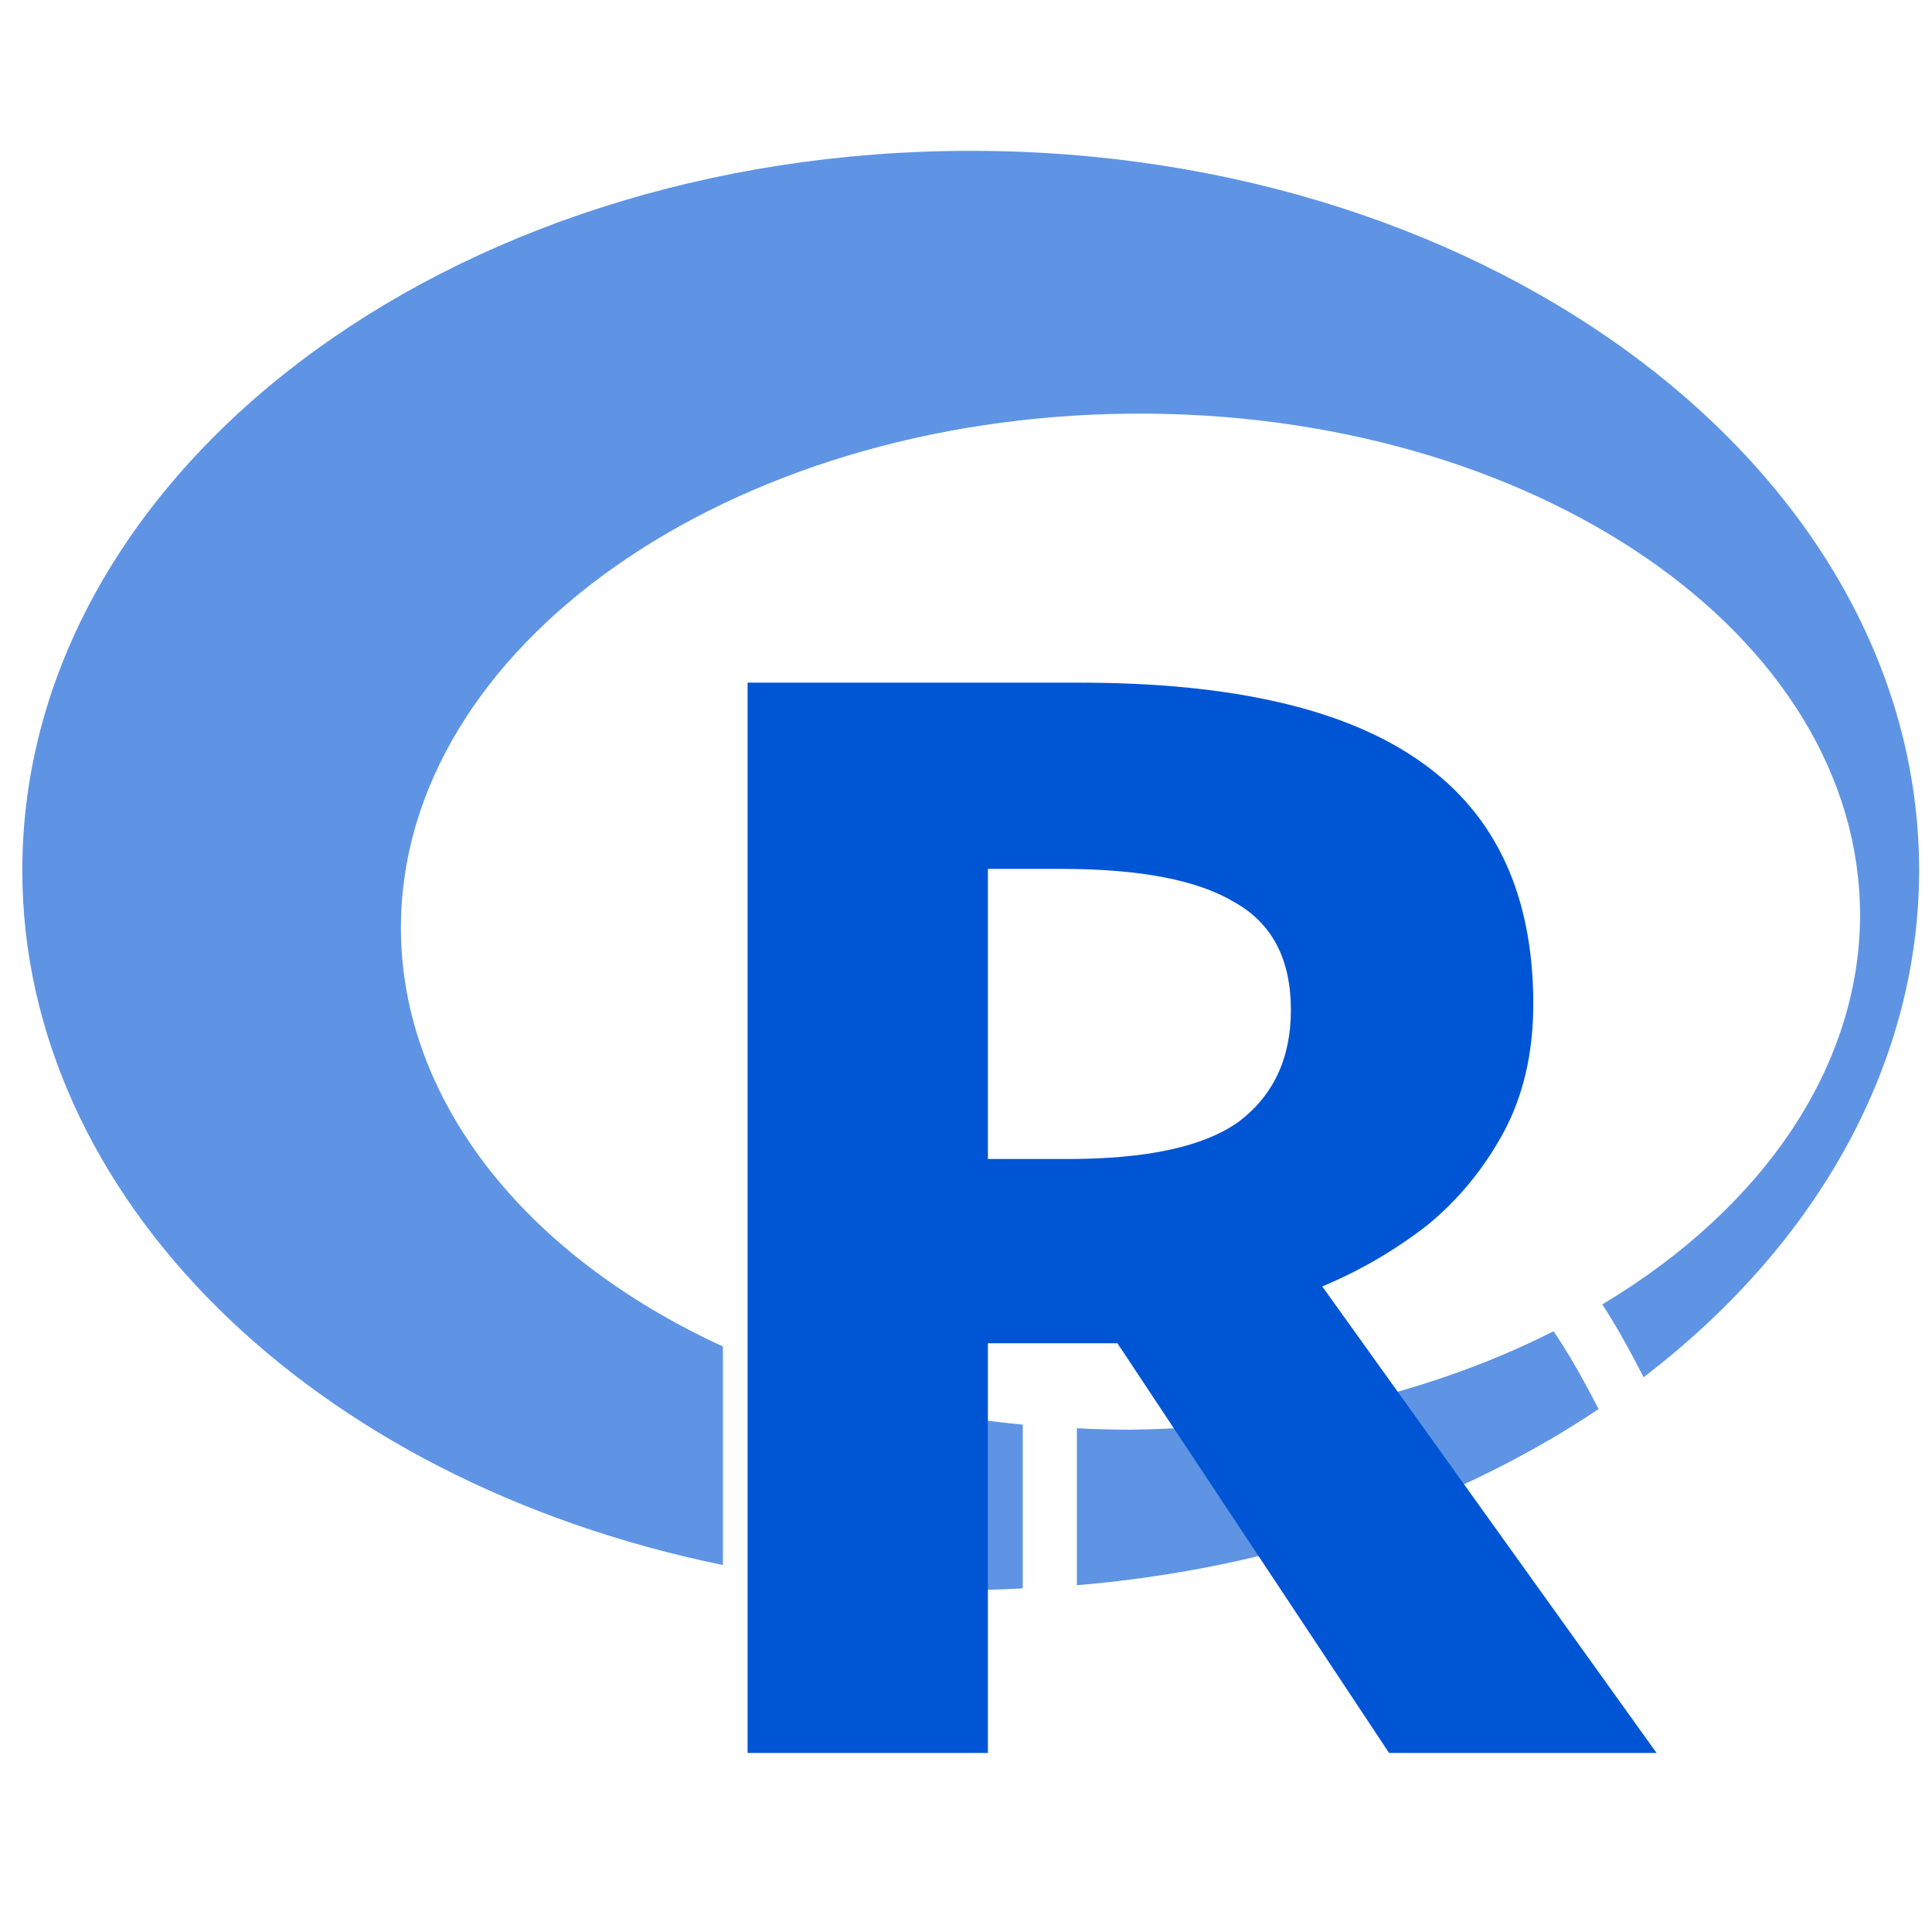
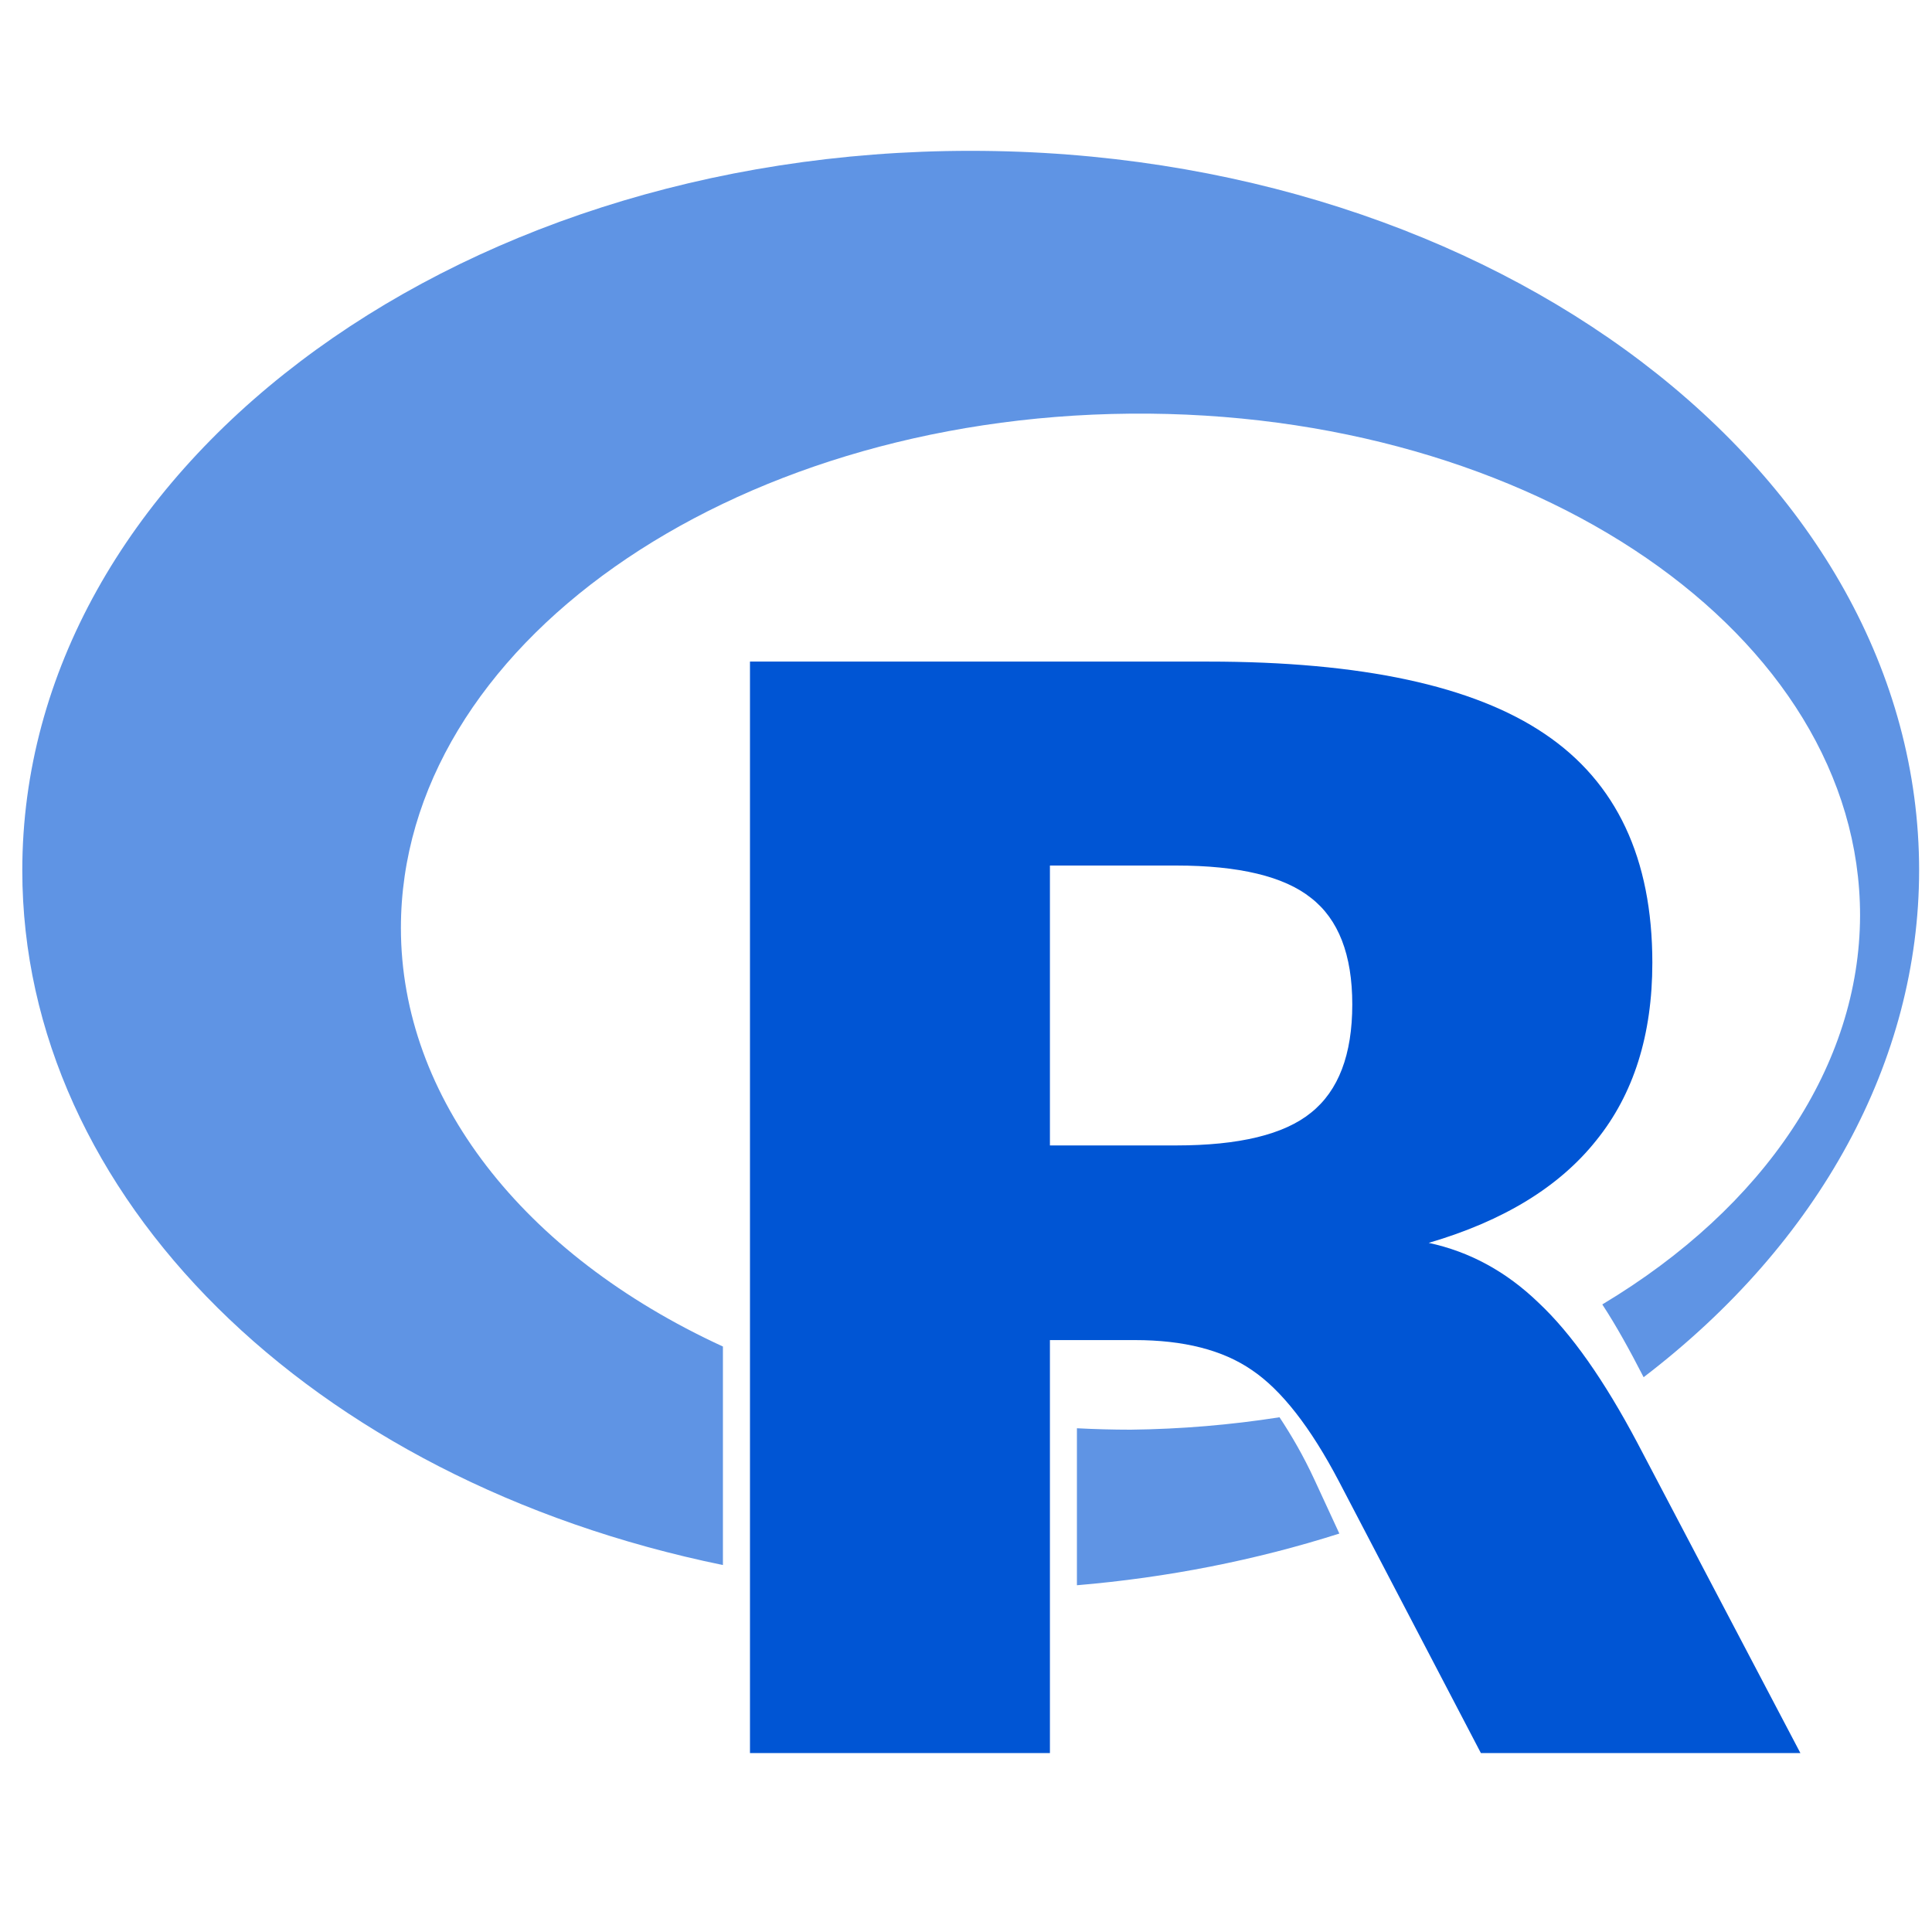
<svg xmlns="http://www.w3.org/2000/svg" height="16" width="16">
  <g fill="#0055d4">
-     <path style="isolation:auto;mix-blend-mode:normal" d="M 8.253,1.35 A 7.322,5.556 0 0 0 0.93,6.906 7.322,5.556 0 0 0 6.339,12.268 l 0,-1.687 A 3.922,5.633 89.041 0 1 3.853,7.351 3.922,5.633 89.041 0 1 9.485,3.379 3.922,5.633 89.041 0 1 15.118,7.254 3.922,5.633 89.041 0 1 13.128,10.256 c 0.107,0.163 0.214,0.357 0.319,0.562 A 7.322,5.556 0 0 0 15.574,6.906 7.322,5.556 0 0 0 8.253,1.35 Z m 4.499,9.113 a 3.922,5.633 89.041 0 1 -1.674,0.584 c 0.069,0.12 0.138,0.227 0.205,0.371 l 0.213,0.462 a 7.322,5.556 0 0 0 1.603,-0.816 C 12.981,10.832 12.865,10.63 12.752,10.463 Z m -5.996,0.291 0,1.585 a 7.322,5.556 0 0 0 1.497,0.123 7.322,5.556 0 0 0 0.401,-0.014 l 0,-1.264 A 3.922,5.633 89.041 0 1 6.756,10.754 Z m 3.881,0.373 a 3.922,5.633 89.041 0 1 -1.151,0.096 3.922,5.633 89.041 0 1 -0.414,-0.011 l 0,1.212 A 7.322,5.556 0 0 0 11.098,12.025 L 10.908,11.614 c -0.091,-0.197 -0.182,-0.35 -0.272,-0.487 z" color="#000" overflow="visible" opacity=".626" fill-rule="evenodd" transform="translate(-.813 -.199) scale(1.07271)" />
-     <text transform="matrix(1.10753 0 0 1.039 -.813 -.199)" y="14.165" x="5.246" style="line-height:125%" font-weight="400" font-size="11.934" font-family="sans-serif" letter-spacing="0" word-spacing="0" stroke-width=".5">
-       <tspan style="-inkscape-font-specification:'sans-serif Bold'" y="14.165" x="5.246" font-weight="700">R</tspan>
-     </text>
+     <path d="M 8.253,1.35 A 7.322,5.556 0 0 0 0.93,6.906 7.322,5.556 0 0 0 6.339,12.268 l 0,-1.687 A 3.922,5.633 89.041 0 1 3.853,7.351 3.922,5.633 89.041 0 1 9.485,3.379 3.922,5.633 89.041 0 1 15.118,7.254 3.922,5.633 89.041 0 1 13.128,10.256 c 0.107,0.163 0.214,0.357 0.319,0.562 A 7.322,5.556 0 0 0 15.574,6.906 7.322,5.556 0 0 0 8.253,1.35 Z m 4.499,9.113 a 3.922,5.633 89.041 0 1 -1.674,0.584 c 0.069,0.12 0.138,0.227 0.205,0.371 l 0.213,0.462 a 7.322,5.556 0 0 0 1.603,-0.816 C 12.981,10.832 12.865,10.63 12.752,10.463 Z m -5.996,0.291 0,1.585 a 7.322,5.556 0 0 0 1.497,0.123 7.322,5.556 0 0 0 0.401,-0.014 l 0,-1.264 A 3.922,5.633 89.041 0 1 6.756,10.754 Z m 3.881,0.373 a 3.922,5.633 89.041 0 1 -1.151,0.096 3.922,5.633 89.041 0 1 -0.414,-0.011 l 0,1.212 A 7.322,5.556 0 0 0 11.098,12.025 L 10.908,11.614 c -0.091,-0.197 -0.182,-0.35 -0.272,-0.487 z" overflow="visible" fill-rule="evenodd" color="#000" opacity=".626" transform="translate(-.813 -.199) scale(1.07271)" />
+     <path style="line-height:125%" d="M 6.211 5.479 L 6.211 14.518 L 8.695 14.518 L 8.695 11.098 L 9.398 11.098 C 9.803 11.098 10.126 11.18 10.367 11.346 C 10.612 11.511 10.853 11.819 11.09 12.271 L 12.264 14.518 L 14.91 14.518 L 13.561 11.951 C 13.285 11.43 13.013 11.043 12.742 10.789 C 12.475 10.531 12.172 10.366 11.832 10.293 C 12.452 10.111 12.913 9.829 13.219 9.445 C 13.529 9.062 13.684 8.57 13.684 7.973 C 13.684 7.109 13.387 6.478 12.793 6.078 C 12.204 5.679 11.275 5.479 10.006 5.479 L 6.211 5.479 z M 8.695 7.168 L 9.74 7.168 C 10.261 7.168 10.634 7.258 10.857 7.436 C 11.085 7.613 11.199 7.907 11.199 8.318 C 11.199 8.734 11.085 9.033 10.857 9.215 C 10.634 9.396 10.261 9.486 9.74 9.486 L 8.695 9.486 L 8.695 7.168 z" />
  </g>
</svg>
